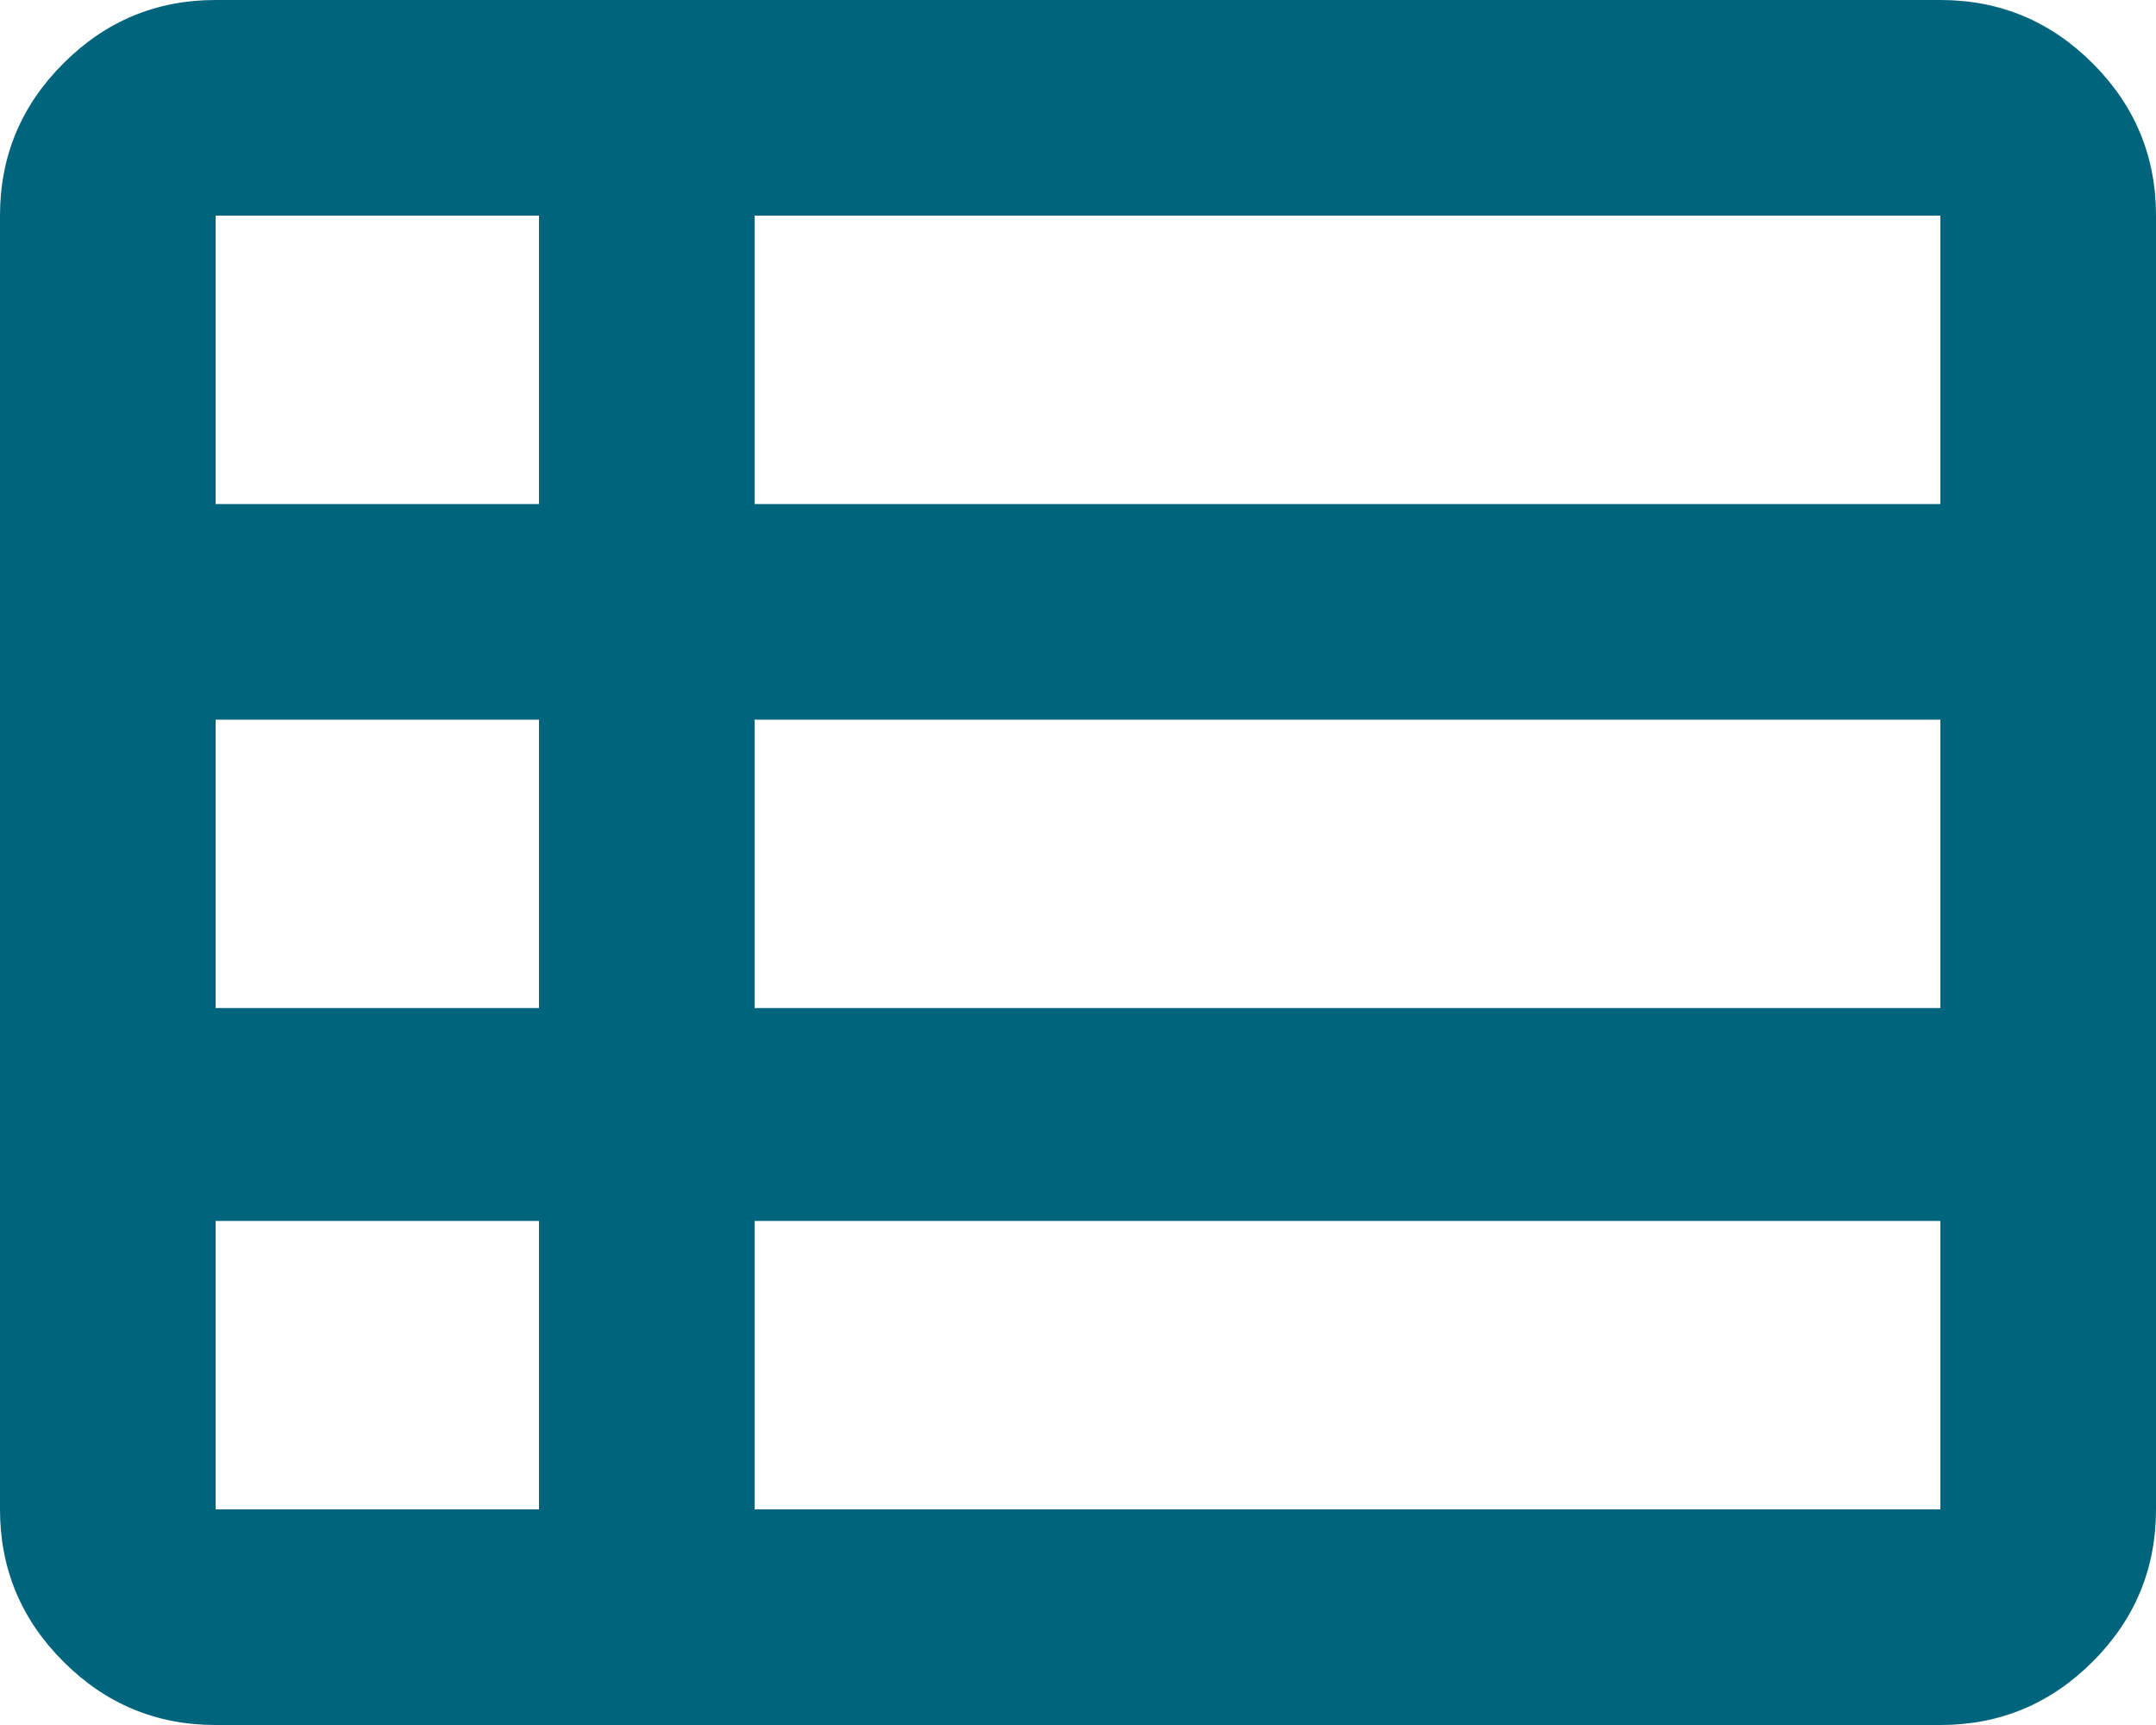
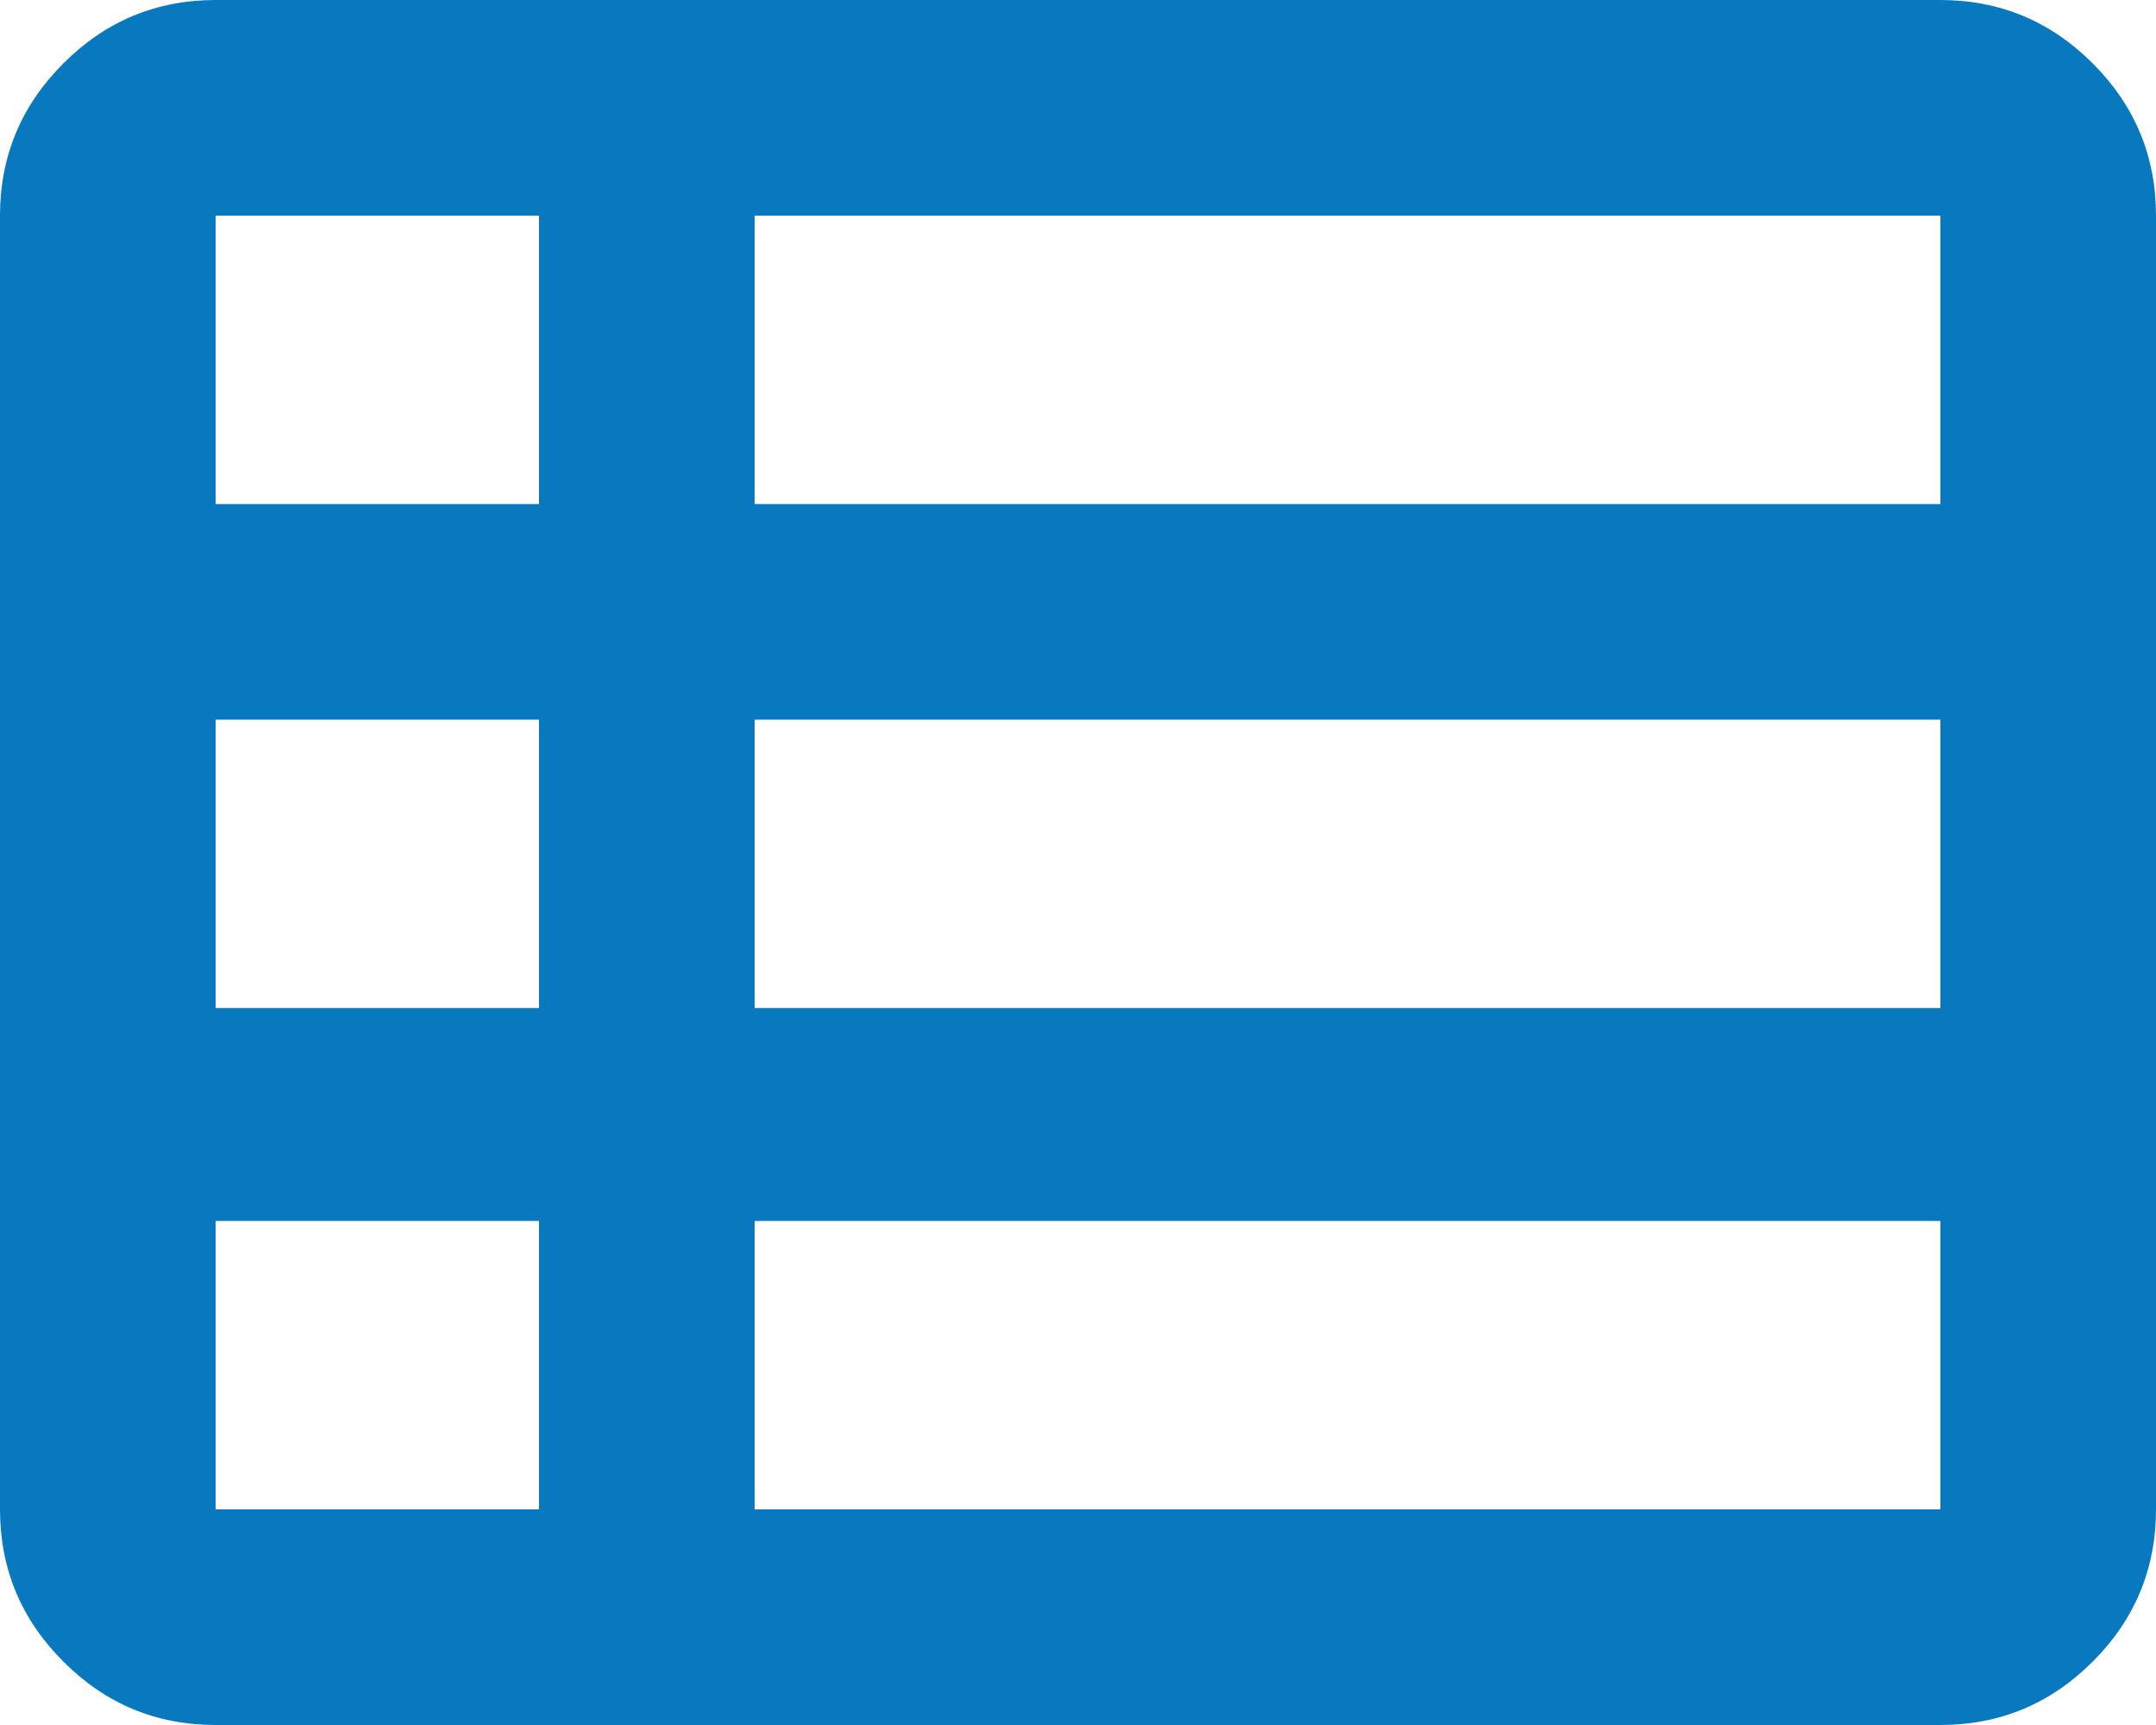
<svg xmlns="http://www.w3.org/2000/svg" width="20" height="16" viewBox="0 0 20 16" fill="none">
-   <path d="M7 14H18V11.325H7V14ZM2 4.675H5V2H2V4.675ZM2 9.35H5V6.675H2V9.35ZM2 14H5V11.325H2V14ZM7 9.35H18V6.675H7V9.35ZM7 4.675H18V2H7V4.675ZM2 16C1.45 16 0.979 15.804 0.588 15.412C0.196 15.021 0 14.55 0 14V2C0 1.45 0.196 0.979 0.588 0.588C0.979 0.196 1.45 0 2 0H18C18.55 0 19.021 0.196 19.413 0.588C19.804 0.979 20 1.45 20 2V14C20 14.55 19.804 15.021 19.413 15.412C19.021 15.804 18.55 16 18 16H2Z" fill="#00647D" />
+   <path d="M7 14H18V11.325H7V14ZM2 4.675H5V2H2V4.675ZM2 9.35H5V6.675H2V9.35ZM2 14H5V11.325H2V14ZM7 9.35H18V6.675H7V9.35ZM7 4.675H18V2H7V4.675ZM2 16C1.45 16 0.979 15.804 0.588 15.412C0.196 15.021 0 14.55 0 14V2C0 1.45 0.196 0.979 0.588 0.588C0.979 0.196 1.45 0 2 0H18C18.55 0 19.021 0.196 19.413 0.588C19.804 0.979 20 1.45 20 2V14C20 14.55 19.804 15.021 19.413 15.412C19.021 15.804 18.55 16 18 16H2Z" fill="#0879BE" />
</svg>
